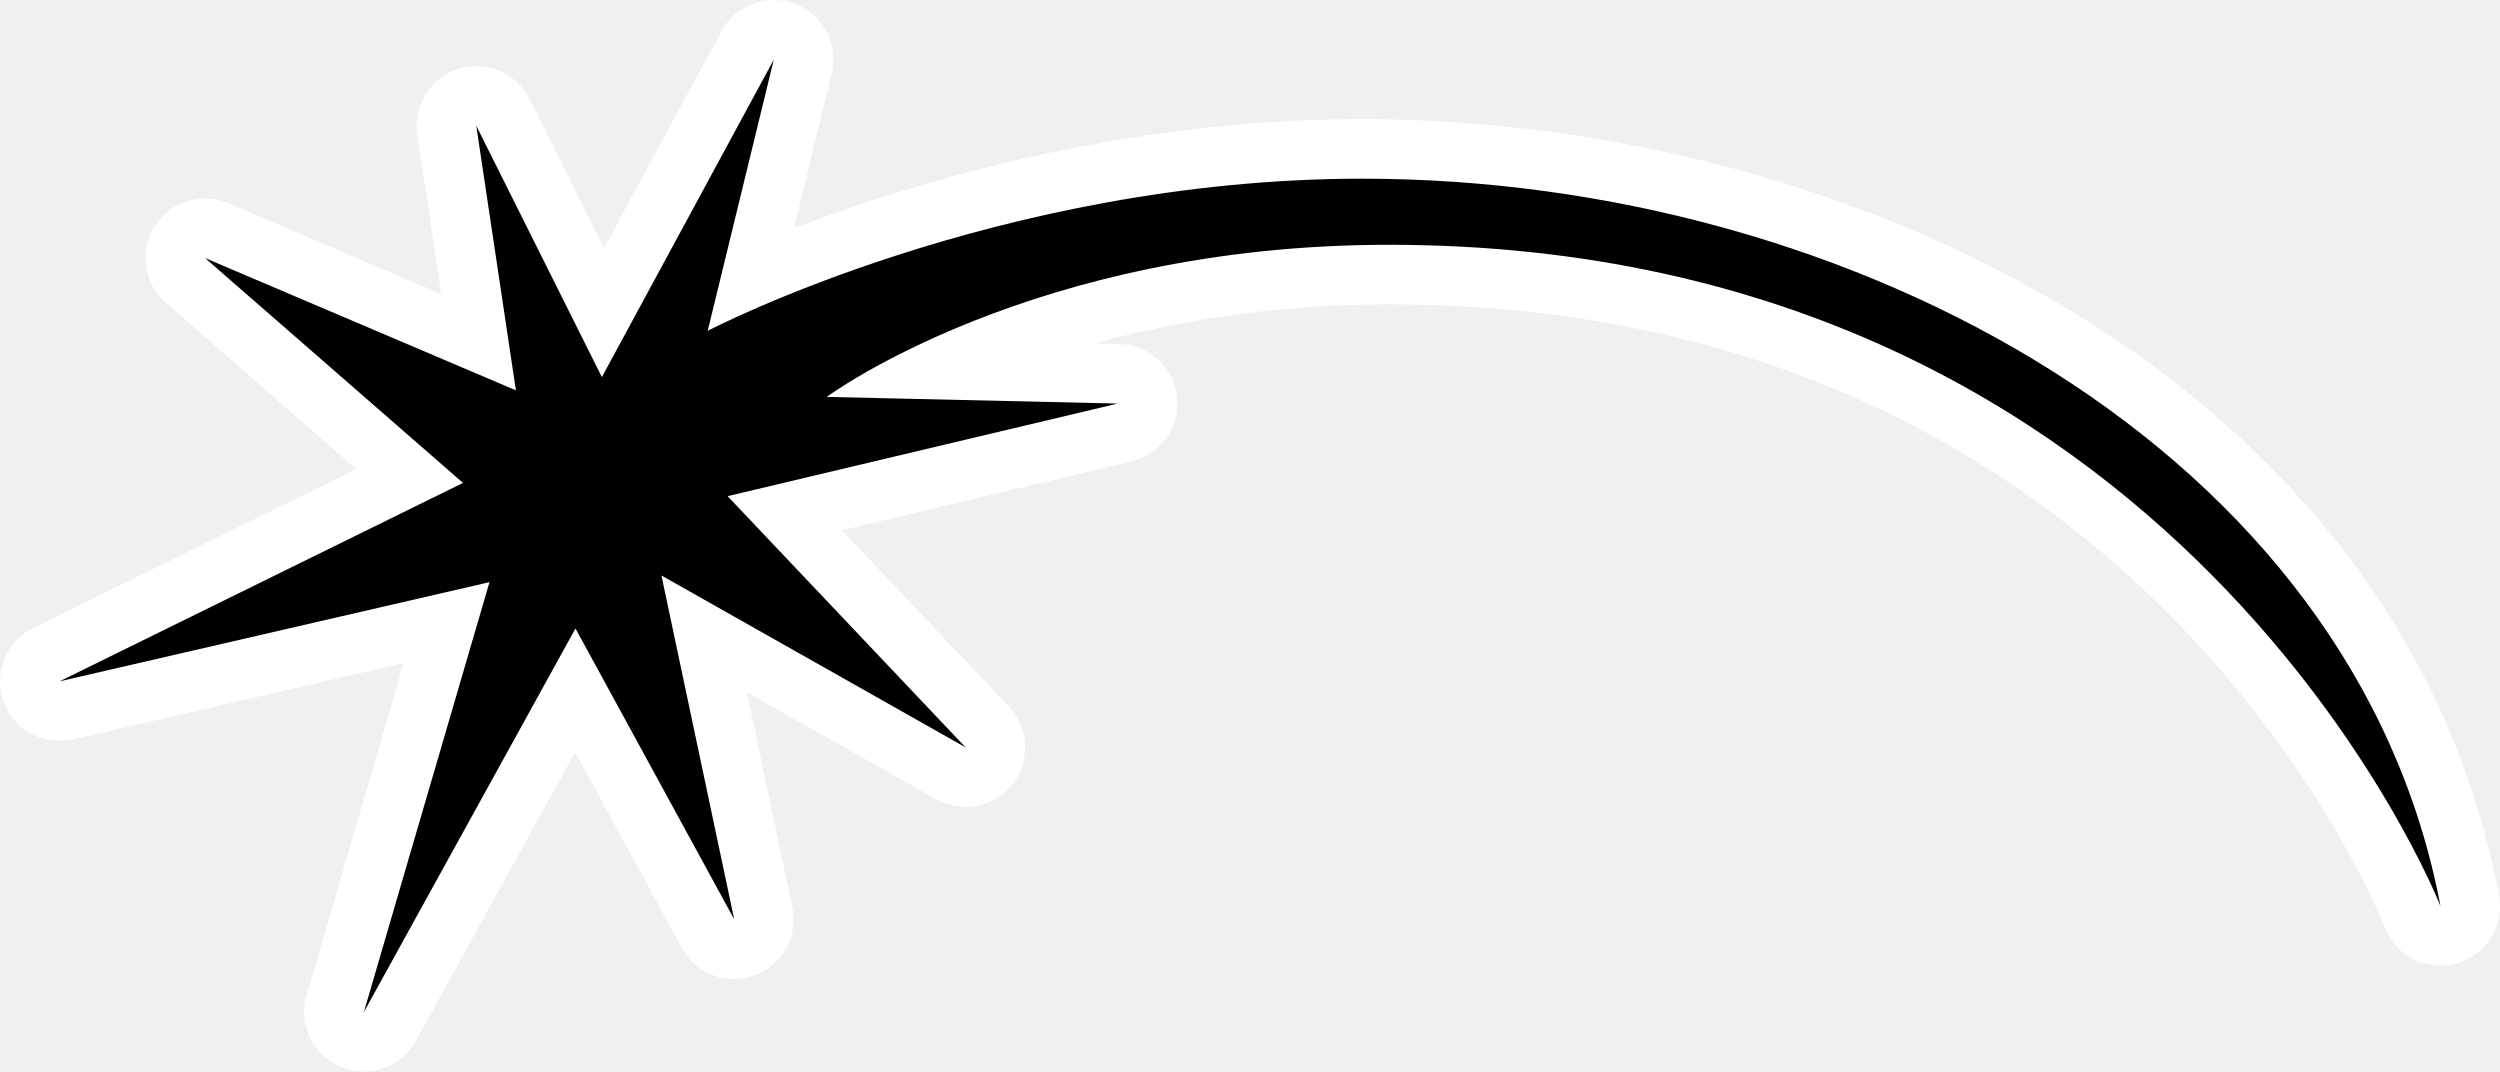
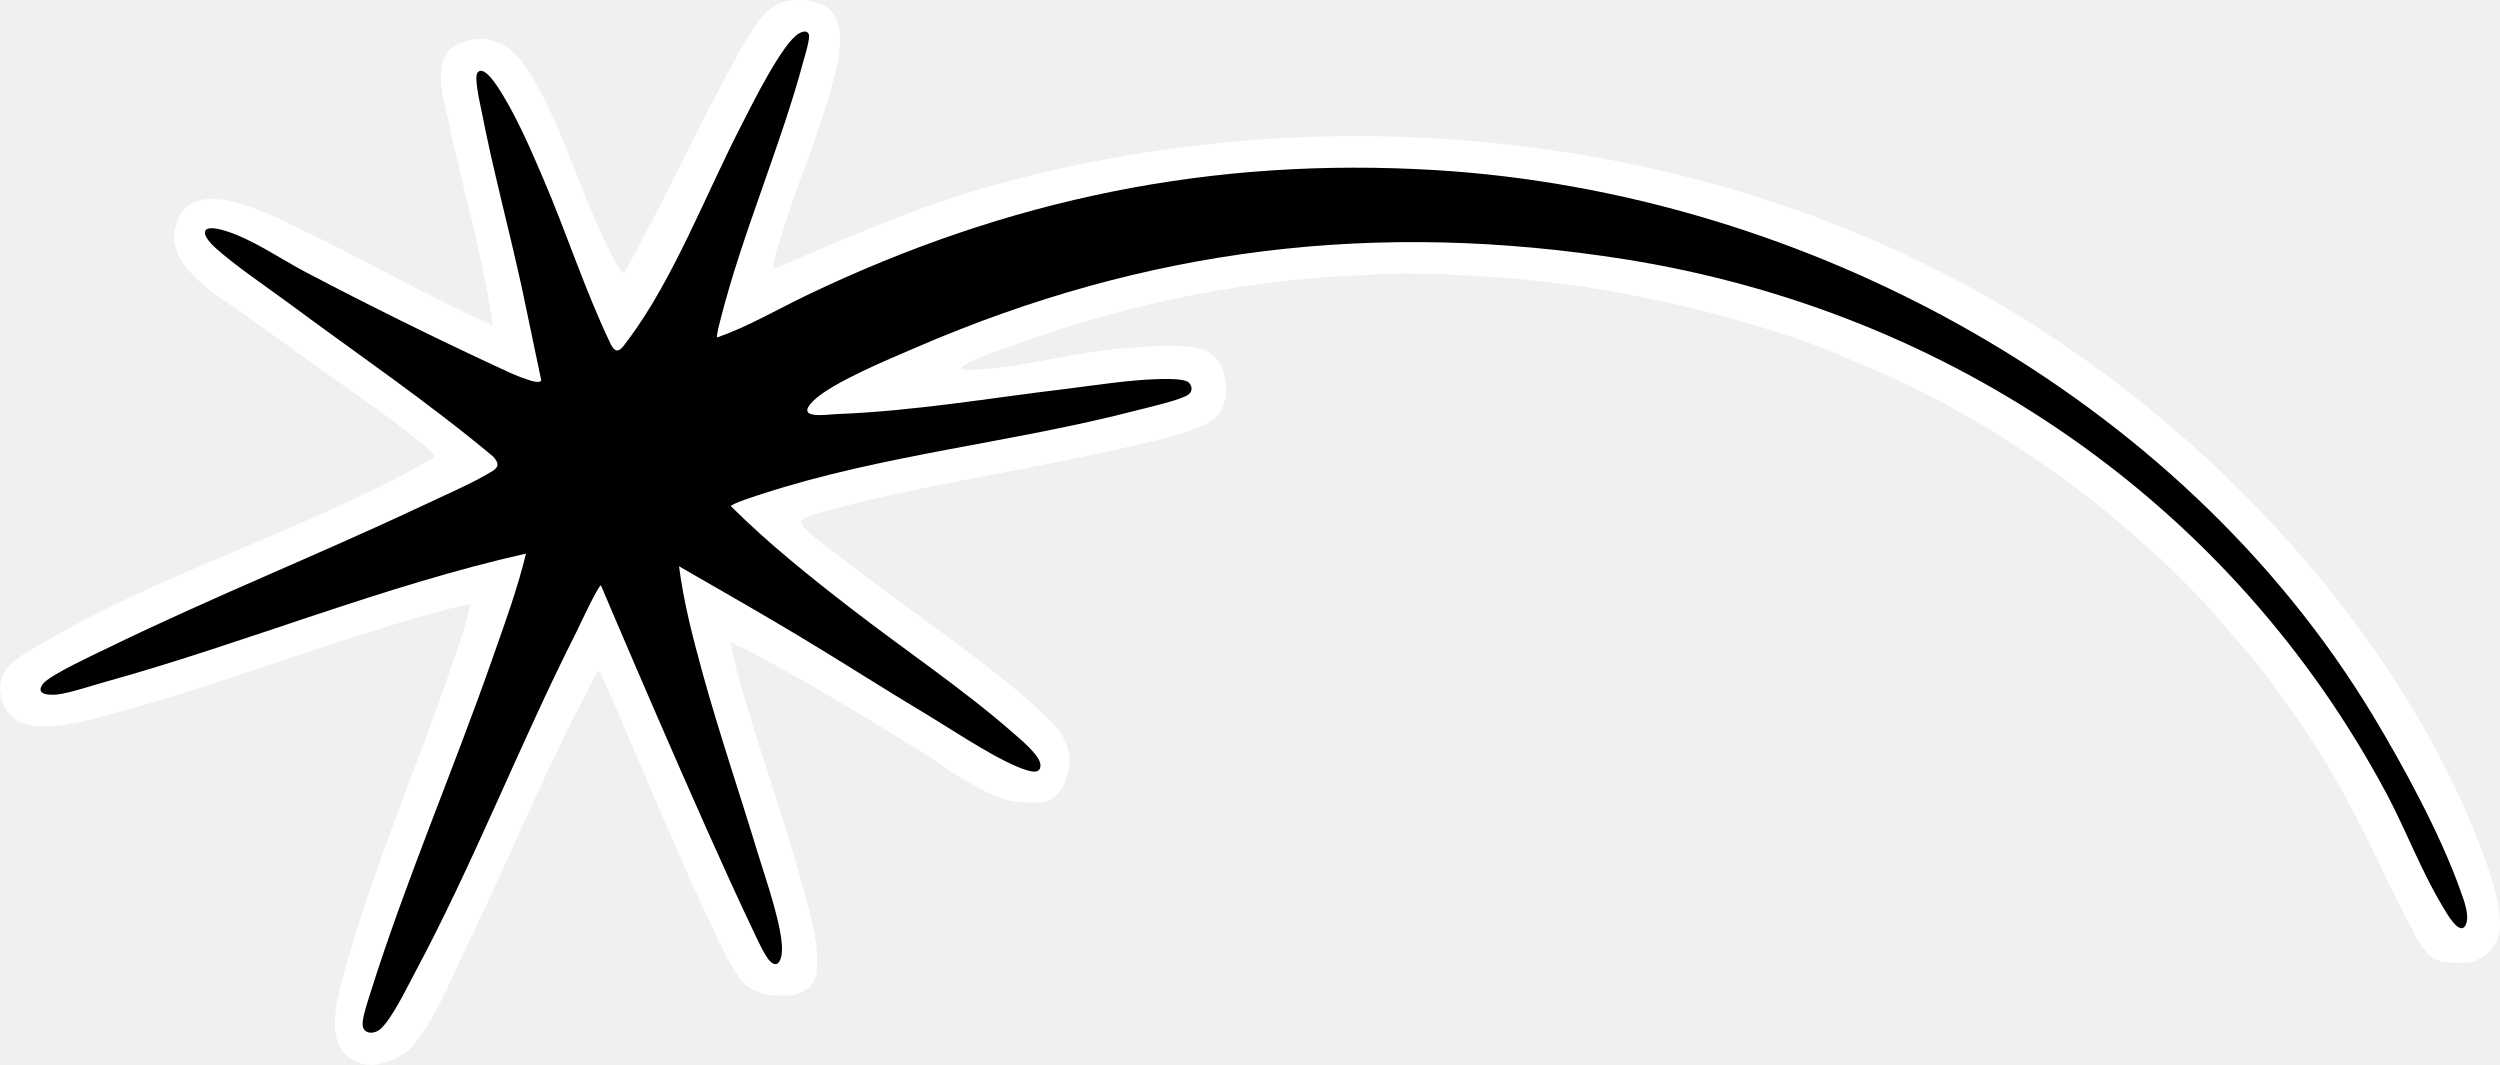
- <svg xmlns="http://www.w3.org/2000/svg" version="1.1" id="Layer_1" x="0px" y="0px" width="116.661" height="50" viewBox="0 0 116.661 50">
-   <defs id="defs3" />
-   <g transform="rotate(-90,25,25)" id="g3">
-     <g transform="rotate(90,24.99964,25.00036)" id="g2">
-       <path style="fill:#ffffff" d="M 16.972,50 C 16.613,50 16.253,49.934 15.907,49.79 14.596,49.247 13.91,47.801 14.305,46.447 L 18.841,30.94 3.404,34.502 c -0.209,0.043 -0.419,0.07 -0.625,0.07 -1.152,0 -2.216,-0.718 -2.618,-1.845 -0.475,-1.328 0.128,-2.8 1.394,-3.426 L 16.629,21.887 7.74,14.131 C 6.71,13.237 6.489,11.726 7.213,10.565 7.735,9.732 8.633,9.264 9.569,9.264 c 0.365,0 0.729,0.07 1.085,0.223 L 20.588,13.716 19.476,6.28 C 19.273,4.931 20.082,3.634 21.387,3.222 21.663,3.13 21.946,3.09 22.221,3.09 c 1.03,0 2.006,0.574 2.489,1.538 L 28.187,11.582 33.665,1.46 C 34.167,0.539 35.117,0 36.106,0 c 0.337,0 0.676,0.062 1.003,0.188 1.303,0.5 2.032,1.897 1.7,3.251 l -1.763,7.212 C 42.717,8.478 52.4,5.56 63.574,5.56 c 22.972,0 48.562,12.439 53.038,36.215 0.265,1.407 -0.588,2.782 -1.963,3.177 -0.254,0.075 -0.511,0.109 -0.772,0.109 -1.114,0 -2.156,-0.674 -2.582,-1.761 -0.467,-1.188 -11.875,-29.099 -46.484,-29.099 -5.396,0 -10.015,0.797 -13.741,1.827 l 1.148,0.026 c 1.397,0.035 2.558,1.095 2.704,2.484 0.146,1.389 -0.763,2.673 -2.125,2.993 l -13.515,3.212 7.794,8.225 c 0.944,0.999 1.019,2.542 0.175,3.624 -0.545,0.692 -1.359,1.065 -2.19,1.065 -0.466,0 -0.938,-0.119 -1.366,-0.359 l -8.846,-4.995 2.124,10.03 c 0.285,1.35 -0.464,2.699 -1.755,3.177 -0.315,0.118 -0.643,0.175 -0.964,0.175 -0.989,0 -1.939,-0.535 -2.438,-1.451 L 26.835,35.103 19.402,48.568 C 18.899,49.479 17.957,50 16.972,50" id="path1" />
-       <path d="m 33.024,15.437 c 0,0 13.577,-7.099 30.554,-7.099 22.835,0 46.293,12.654 50.305,33.95 0,0 -12.037,-30.865 -49.071,-30.865 -16.665,0 -26.232,7.098 -26.232,7.098 L 52.157,18.832 33.952,23.153 45.06,34.878 30.865,26.855 34.261,42.901 26.854,29.327 16.979,47.226 22.841,27.166 2.78,31.794 21.605,22.535 9.568,12.041 24.074,18.215 22.224,5.867 28.085,17.597 36.108,2.782 Z" id="path2" />
-     </g>
+ <svg xmlns="http://www.w3.org/2000/svg" id="Layer_2" width="500" height="212.983" viewBox="0 0 500 212.983">
+   <defs>
+     <style>.cls-1{fill:#fff;}</style>
+   </defs>
+   <g id="Layer_2-2">
+     <path class="cls-1" d="M499.982,183.96c-.332-6.436-4.733-17.19-7.474-23.21-19.473-43.14-58.337-81.672-99.775-103.968-58.129-31.307-130.168-37.452-193.696-19.806-15.321,4.235-29.563,10.463-44.095,16.775-.208-.083-.249-.249-.249-.457-.166-.789,1.121-4.567,1.412-5.688,3.114-10.463,7.723-20.594,10.463-31.182,1.246-4.733,3.488-13.453-2.657-15.695-.623-.208-1.287-.374-1.91-.54-1.08-.291-3.363-.208-4.443,0-1.412.249-2.574.83-3.737,1.785-3.156,2.533-7.059,10.422-9.093,14.2-6.851,12.705-12.83,25.868-19.888,38.407-.457.125-1.287-1.412-1.495-1.744-6.602-11.751-10.173-26.366-17.19-37.909-3.239-5.356-7.723-8.968-14.283-6.187-6.062,2.533-3.156,10.962-2.076,15.944,2.823,13.494,6.892,26.74,8.761,40.441-12.913-5.771-25.12-12.913-37.867-19.017-2.2-1.038-4.36-2.159-6.602-3.114-5.398-2.367-15.902-6.477-18.726,1.412-3.073,8.636,8.387,14.781,14.075,18.892,4.65,3.322,9.301,6.685,13.951,10.006,6.643,4.817,14.242,9.882,20.511,15.031.706.581,2.284,1.869,2.74,2.533.125.166.208.249.166.498-.083.332-2.574,1.619-3.073,1.91-24.497,13.411-52.316,21.633-76.482,36.082-2.907,1.744-6.104,3.239-7.017,6.685-.166.581-.332,1.952-.166,2.575.083.415.166.664.249.996,1.91,8.47,13.536,5.398,19.515,3.861,21.674-5.647,42.642-13.91,64.108-20.096,1.246-.332,9.799-2.823,10.173-2.491-.955,4.318-2.45,8.512-3.903,12.664-6.602,19.307-14.781,38.116-20.47,57.756-1.453,5.065-5.065,15.653-.54,19.681,1.163,1.038,2.408,1.578,3.82,1.868.623.166,1.951.166,2.574,0,1.079-.249,2.159-.54,3.239-.996.332-.166,1.329-.706,1.329-.706.415-.249.83-.498,1.204-.83.291-.249.789-.747,1.038-1.038,4.775-5.564,7.806-13.494,11.003-20.138,7.972-16.359,14.823-33.3,23.252-49.369.83-1.619,1.661-3.322,2.491-4.899.083-.083.249-.623.581-.581.249,0,.374.249.415.374,4.277,9.508,8.512,19.93,12.913,29.854,3.239,7.432,6.519,15.113,10.09,22.38,1.37,2.824,4.36,9.633,7.1,10.837,1.412.623,2.325,1.204,4.941,1.37h2.2c.166,0,2.242.042,3.903-1.204.249-.166.706-.581.872-.83,1.578-2.284,1.163-2.948,1.204-4.775v-1.869c0-.332-.166-1.744-.208-2.034-.623-4.401-2.076-9.176-3.28-13.494-3.197-11.418-7.225-22.546-10.546-33.964-1.121-3.82-2.45-7.806-2.989-11.709,0-.125-.332-.415-.166-.706.29-.083.374.125.498.208,1.287.581,2.657,1.204,3.903,1.868.374.166.664.374.872.498,2.076,1.079,4.235,2.242,6.27,3.405.332.166.623.374.872.498,1.287.748,2.616,1.453,3.903,2.201.291.166.581.374.872.54,7.349,4.277,14.865,8.802,22.089,13.328,2.574,1.619,5.315,3.903,8.014,5.19.249.124,1.08.623,1.163.664.374.208.623.374.872.54,2.45,1.329,5.149,2.657,7.972,2.865.374.042,1.412.166,1.536.166.913,0,1.827.042,2.74,0,.083,0,1.038-.124,1.37-.166,3.197-.872,4.277-4.526,4.733-7.474v-1.702c-.664-3.986-2.741-6.145-5.605-8.761-11.958-10.962-26.698-20.428-39.528-30.518-2.284-1.786-6.021-4.401-7.931-6.353-.249-.249-.374-.498-.498-.789-.291-.623-.083-.664.498-.996.415-.249,1.744-.789,2.034-.872,19.722-5.647,40.525-8.429,60.579-12.996,5.024-1.162,10.463-2.2,15.28-3.986.623-.249,3.156-1.204,4.111-2.034.208-.208.664-.623.83-.872,1.952-2.491,1.993-6.27.83-9.218-1.952-4.899-6.934-4.526-11.377-4.567h-1.204c-.789,0-5.439.332-5.771.374-9.758.498-19.556,3.488-29.355,4.235-1.495.125-2.99.249-4.484,0-.083-.291.083-.332.249-.498,1.204-1.162,7.764-3.405,9.716-4.111,13.743-4.983,28.608-9.093,43.099-11.377l1.038-.166c.747-.125,1.453-.249,2.2-.332.415-.083,4.816-.706,4.941-.706,1.287-.166,2.616-.332,2.699-.332,1.162-.125,5.065-.54,8.18-.83,1.287-.124,12.124-.623,13.619-.706,2.823-.125,5.647,0,8.47,0,1.162,0,15.155.83,17.19,1.038.996.083,9.135.996,9.176,1.038.374,0,3.695.498,3.737.498.789.042,1.37.208,2.076.332.374.083.747.124,1.162.166.249.042.997.166,1.038.166,15.031,2.657,29.771,6.394,44.054,11.751.124.042,11.044,4.65,12.415,5.273.249.083,9.135,4.443,9.674,4.733.581.332,1.162.581,1.702.872.374.166,5.315,2.948,5.813,3.239.249.124.581.332.83.498,9.176,5.398,17.937,11.501,26.2,18.186.208.166,8.886,7.681,9.176,7.972.415.374.872.706,1.37,1.204s.996,1.038,1.536,1.536c1.869,1.785,3.654,3.571,5.439,5.439.54.581,1.121,1.121,1.702,1.702.457.498.83.996,1.204,1.37.291.29,9.301,10.795,10.006,11.709.042.083.498.623.54.706,5.232,6.809,10.131,13.993,14.491,21.466,5.73,9.965,10.297,20.553,15.695,30.726.623,1.204,1.37,2.699,2.284,3.737.332.374.581.83,1.204,1.163,1.08.706,1.578,1.038,2.907,1.162.332.042,1.702.125,1.785.125,1.536,0,2.741.124,4.152-.415,2.657-1.038,4.692-3.197,4.941-6.311.042-.54,0-1.287,0-1.869ZM493.172,184.915c-1.204,2.657-4.111-2.74-4.733-3.778-4.194-6.976-7.183-14.948-11.003-22.172-30.975-58.213-87.194-96.702-152.257-107.083-49.908-7.931-95.872-2.325-142.043,17.646-5.107,2.2-16.941,7.059-20.553,10.712-3.695,3.737,2.741,2.657,4.775,2.574,15.487-.581,30.767-3.239,46.088-5.066,5.688-.706,12.041-1.702,17.688-1.91,1.37-.041,5.564-.208,6.56.623.747.623.872,1.785.042,2.408-1.329,1.08-8.47,2.699-10.546,3.239-24.58,6.394-50.573,8.802-74.696,16.65-.789.249-6.311,1.993-6.311,2.491,7.474,7.432,15.819,14.117,24.165,20.553,10.63,8.221,22.006,15.819,32.137,24.663,1.453,1.287,5.688,4.692,5.605,6.644-.042,1.536-1.453,1.287-2.533.996-5.273-1.536-14.366-7.682-19.39-10.712-8.969-5.356-17.73-11.003-26.657-16.359-7.848-4.692-15.778-9.218-23.708-13.785.913,7.142,2.74,14.159,4.65,21.134,3.322,12.082,7.391,23.999,11.044,36.04,1.412,4.692,5.398,15.861,4.858,20.262-.166,1.37-.789,2.989-2.284,1.619-1.121-1.038-2.865-5.024-3.612-6.56-10.38-21.715-30.269-68.676-30.269-68.676-.54,0-4.443,8.387-4.941,9.384-11.377,22.505-20.511,46.172-32.428,68.385-1.578,2.948-4.36,8.761-6.644,10.878-1.37,1.287-3.654,1.121-3.654-.913,0-1.495,1.038-4.567,1.537-6.145,7.058-22.463,16.691-44.801,24.497-67.139,2.408-6.851,4.941-13.743,6.644-20.802-28.608,6.436-55.804,17.771-83.997,25.618-2.74.747-7.225,2.284-9.84,2.574-1.495.125-4.401.083-2.782-2.117,1.287-1.786,10.795-6.104,13.37-7.391,20.678-10.048,42.061-18.601,62.863-28.4,3.986-1.91,8.595-3.862,12.373-6.021,1.869-1.08,3.363-1.661,1.37-3.737-13.245-11.044-27.487-20.719-41.313-30.975-4.401-3.239-10.09-7.058-14.075-10.629-3.28-2.948-3.031-4.982,1.827-3.488,5.315,1.578,11.21,5.688,16.193,8.304,12.332,6.477,24.996,12.747,37.66,18.643,1.993.914,4.318,2.076,6.436,2.74.457.166,2.948,1.08,2.948.125-1.287-5.979-2.491-12-3.779-18.02-2.616-12.041-5.896-24.082-8.221-36.123-.291-1.412-1.412-6.27-.747-7.266,1.08-1.495,3.28,1.702,3.82,2.491,3.612,5.315,6.809,12.747,9.342,18.684,4.65,10.795,8.429,22.587,13.494,33.092,1.246,2.491,2.242.83,3.405-.748,9.093-11.999,15.861-29.812,22.92-43.389,1.951-3.82,8.014-16.069,11.294-17.979.623-.332,1.578-.747,1.993.124.332.748-.748,4.235-1.038,5.273-4.65,17.314-12.083,34.13-16.526,51.445-.166.664-.996,3.612-.747,3.945,6.27-2.201,12-5.605,17.979-8.47,40.109-19.224,81.008-27.694,125.684-24.995,74.073,4.484,148.811,45.05,187.426,108.993,6.187,10.256,13.577,23.875,17.564,35.127.664,1.827,1.868,4.941,1.079,6.768Z" />
+     <path d="M493.172,184.915c-1.204,2.657-4.111-2.74-4.733-3.778-4.194-6.976-7.183-14.948-11.003-22.172-30.975-58.213-87.194-96.702-152.257-107.083-49.908-7.931-95.872-2.325-142.043,17.646-5.107,2.2-16.941,7.059-20.553,10.712-3.695,3.737,2.741,2.657,4.775,2.574,15.487-.581,30.767-3.239,46.088-5.066,5.688-.706,12.041-1.702,17.688-1.91,1.37-.041,5.564-.208,6.56.623.747.623.872,1.785.042,2.408-1.329,1.08-8.47,2.699-10.546,3.239-24.58,6.394-50.573,8.802-74.696,16.65-.789.249-6.311,1.993-6.311,2.491,7.474,7.432,15.819,14.117,24.165,20.553,10.63,8.221,22.006,15.819,32.137,24.663,1.453,1.287,5.688,4.692,5.605,6.644-.042,1.536-1.453,1.287-2.533.996-5.273-1.536-14.366-7.682-19.39-10.712-8.969-5.356-17.73-11.003-26.657-16.359-7.848-4.692-15.778-9.218-23.708-13.785.913,7.142,2.74,14.159,4.65,21.134,3.322,12.082,7.391,23.999,11.044,36.04,1.412,4.692,5.398,15.861,4.858,20.262-.166,1.37-.789,2.989-2.284,1.619-1.121-1.038-2.865-5.024-3.612-6.56-10.38-21.715-30.269-68.676-30.269-68.676-.54,0-4.443,8.387-4.941,9.384-11.377,22.505-20.511,46.172-32.428,68.385-1.578,2.948-4.36,8.761-6.644,10.878-1.37,1.287-3.654,1.121-3.654-.913,0-1.495,1.038-4.567,1.537-6.145,7.058-22.463,16.691-44.801,24.497-67.139,2.408-6.851,4.941-13.743,6.644-20.802-28.608,6.436-55.804,17.771-83.997,25.618-2.74.747-7.225,2.284-9.84,2.574-1.495.125-4.401.083-2.782-2.117,1.287-1.786,10.795-6.104,13.37-7.391,20.678-10.048,42.061-18.601,62.863-28.4,3.986-1.91,8.595-3.862,12.373-6.021,1.869-1.08,3.363-1.661,1.37-3.737-13.245-11.044-27.487-20.719-41.313-30.975-4.401-3.239-10.09-7.058-14.075-10.629-3.28-2.948-3.031-4.982,1.827-3.488,5.315,1.578,11.21,5.688,16.193,8.304,12.332,6.477,24.996,12.747,37.66,18.643,1.993.914,4.318,2.076,6.436,2.74.457.166,2.948,1.08,2.948.125-1.287-5.979-2.491-12-3.779-18.02-2.616-12.041-5.896-24.082-8.221-36.123-.291-1.412-1.412-6.27-.747-7.266,1.08-1.495,3.28,1.702,3.82,2.491,3.612,5.315,6.809,12.747,9.342,18.684,4.65,10.795,8.429,22.587,13.494,33.092,1.246,2.491,2.242.83,3.405-.748,9.093-11.999,15.861-29.812,22.92-43.389,1.951-3.82,8.014-16.069,11.294-17.979.623-.332,1.578-.747,1.993.124.332.748-.748,4.235-1.038,5.273-4.65,17.314-12.083,34.13-16.526,51.445-.166.664-.996,3.612-.747,3.945,6.27-2.201,12-5.605,17.979-8.47,40.109-19.224,81.008-27.694,125.684-24.995,74.073,4.484,148.811,45.05,187.426,108.993,6.187,10.256,13.577,23.875,17.564,35.127.664,1.827,1.868,4.941,1.079,6.768Z" />
  </g>
</svg>
